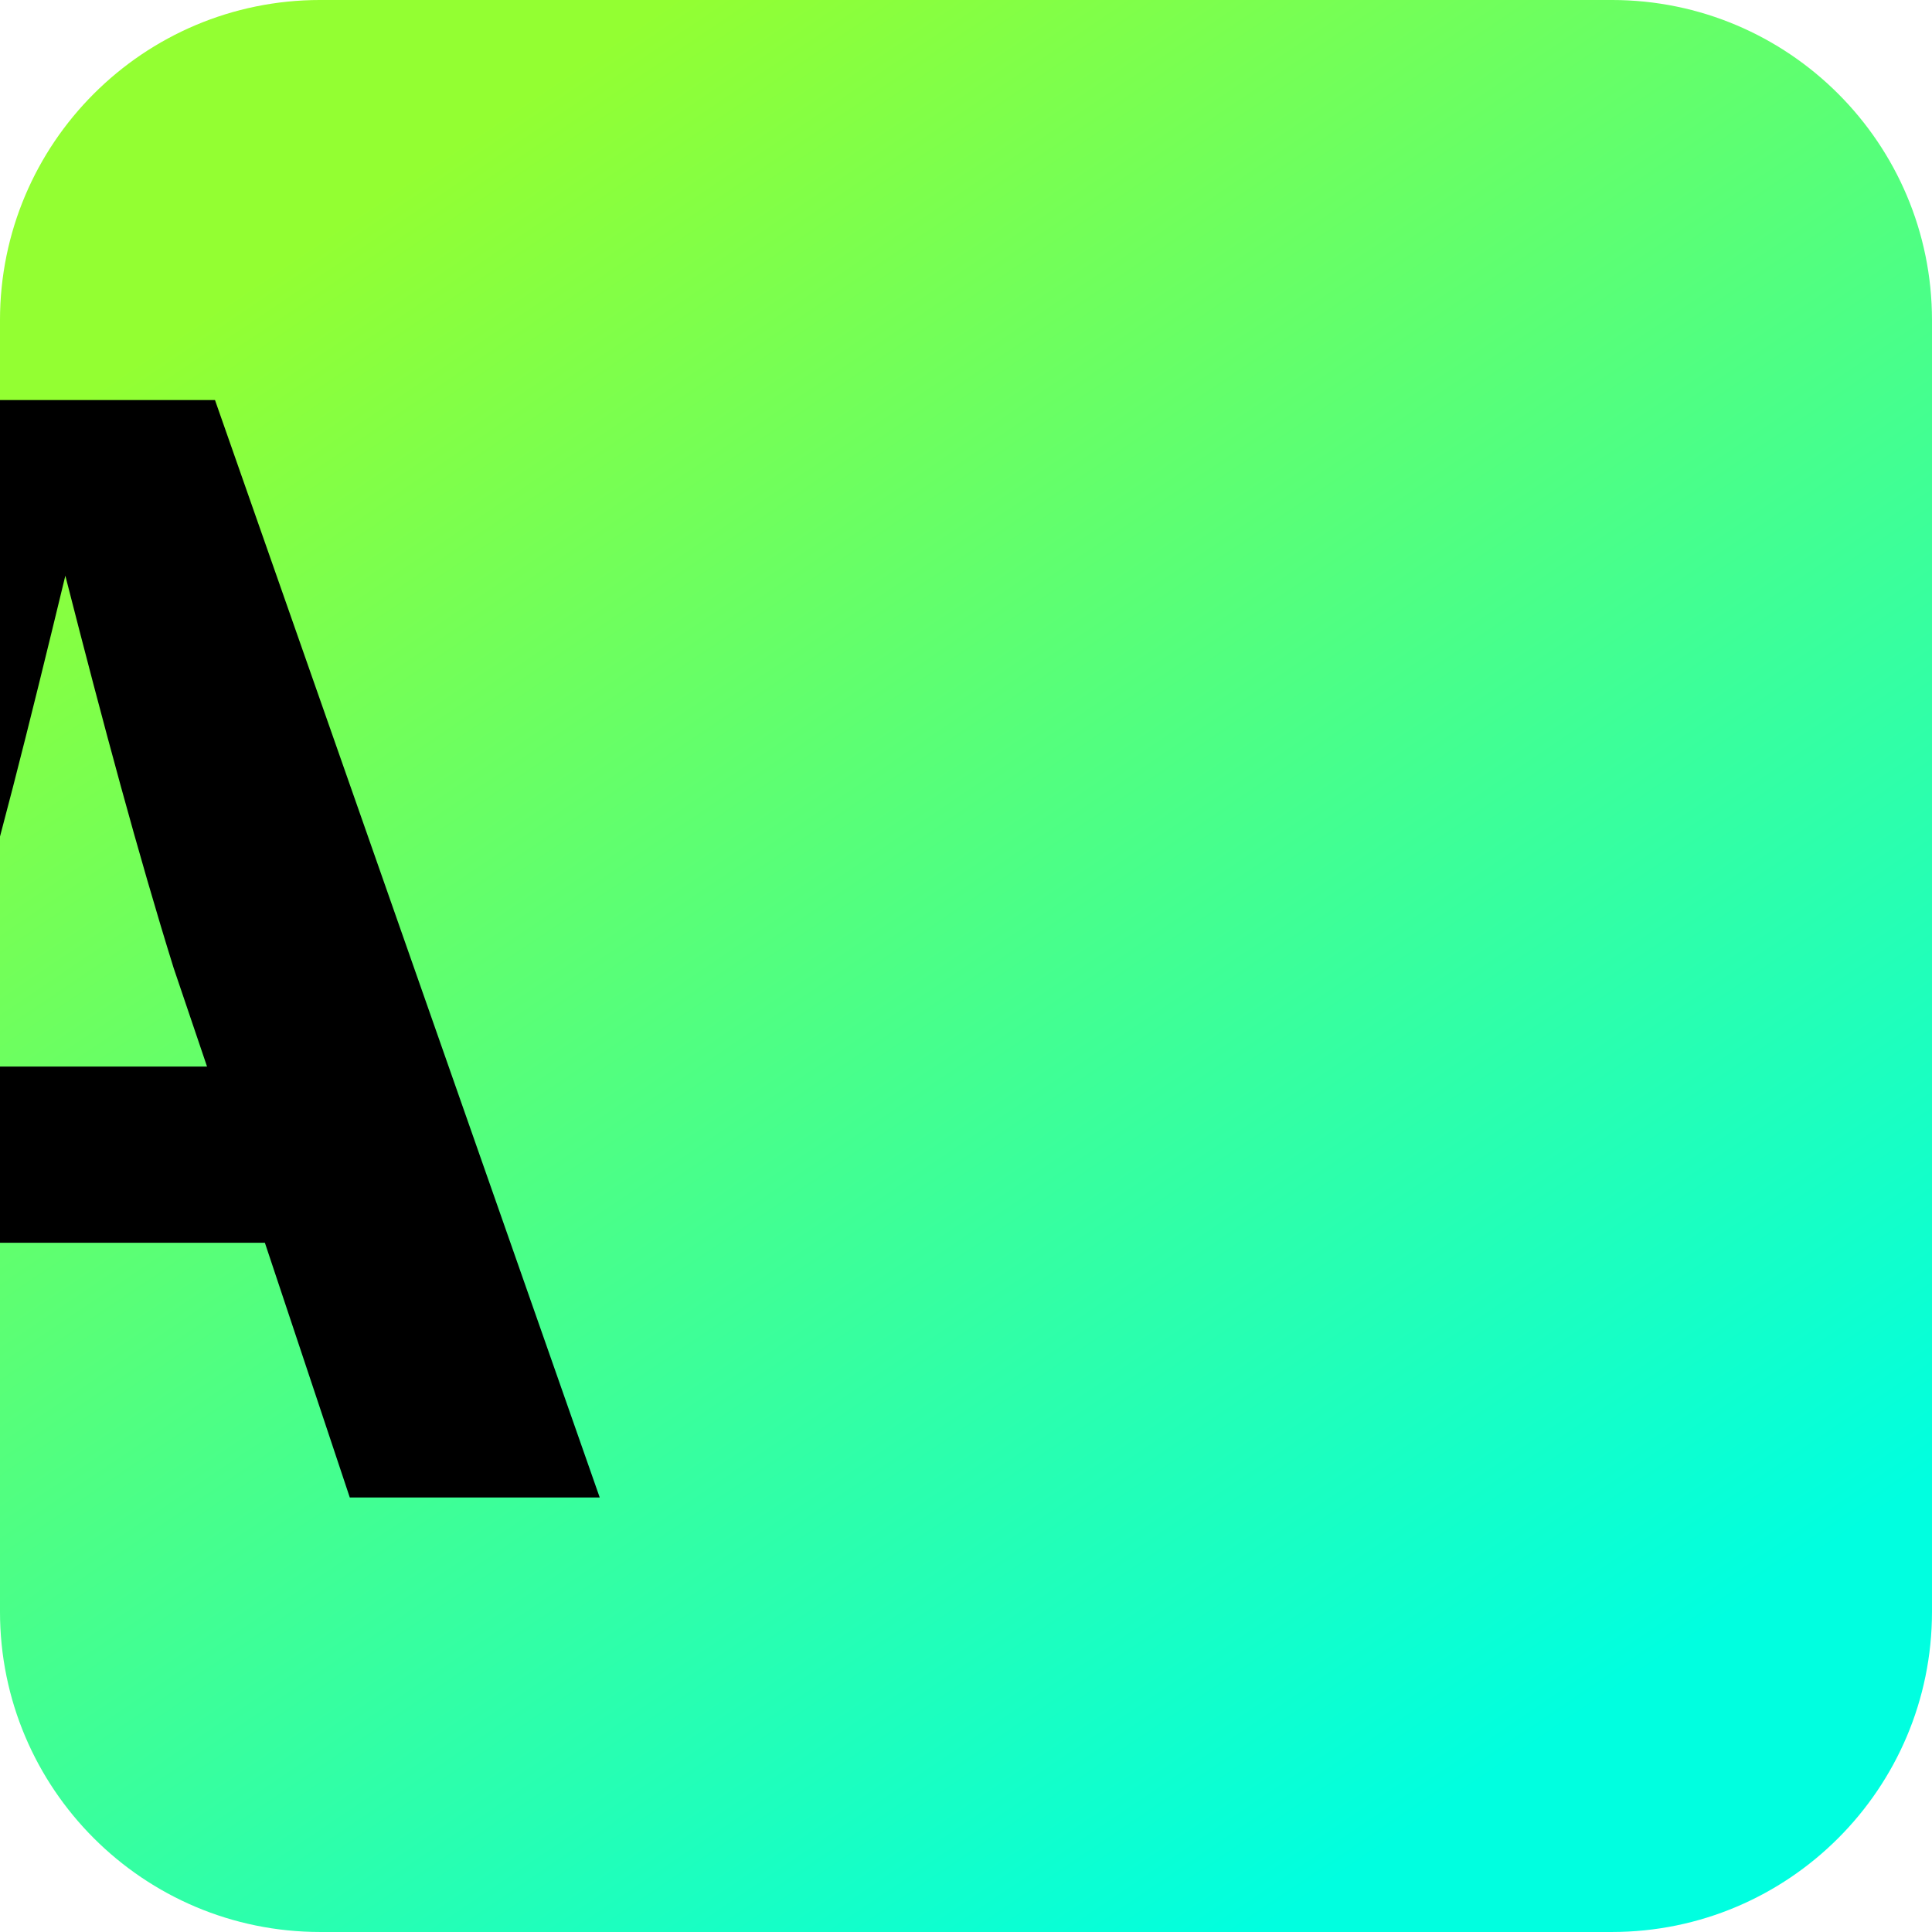
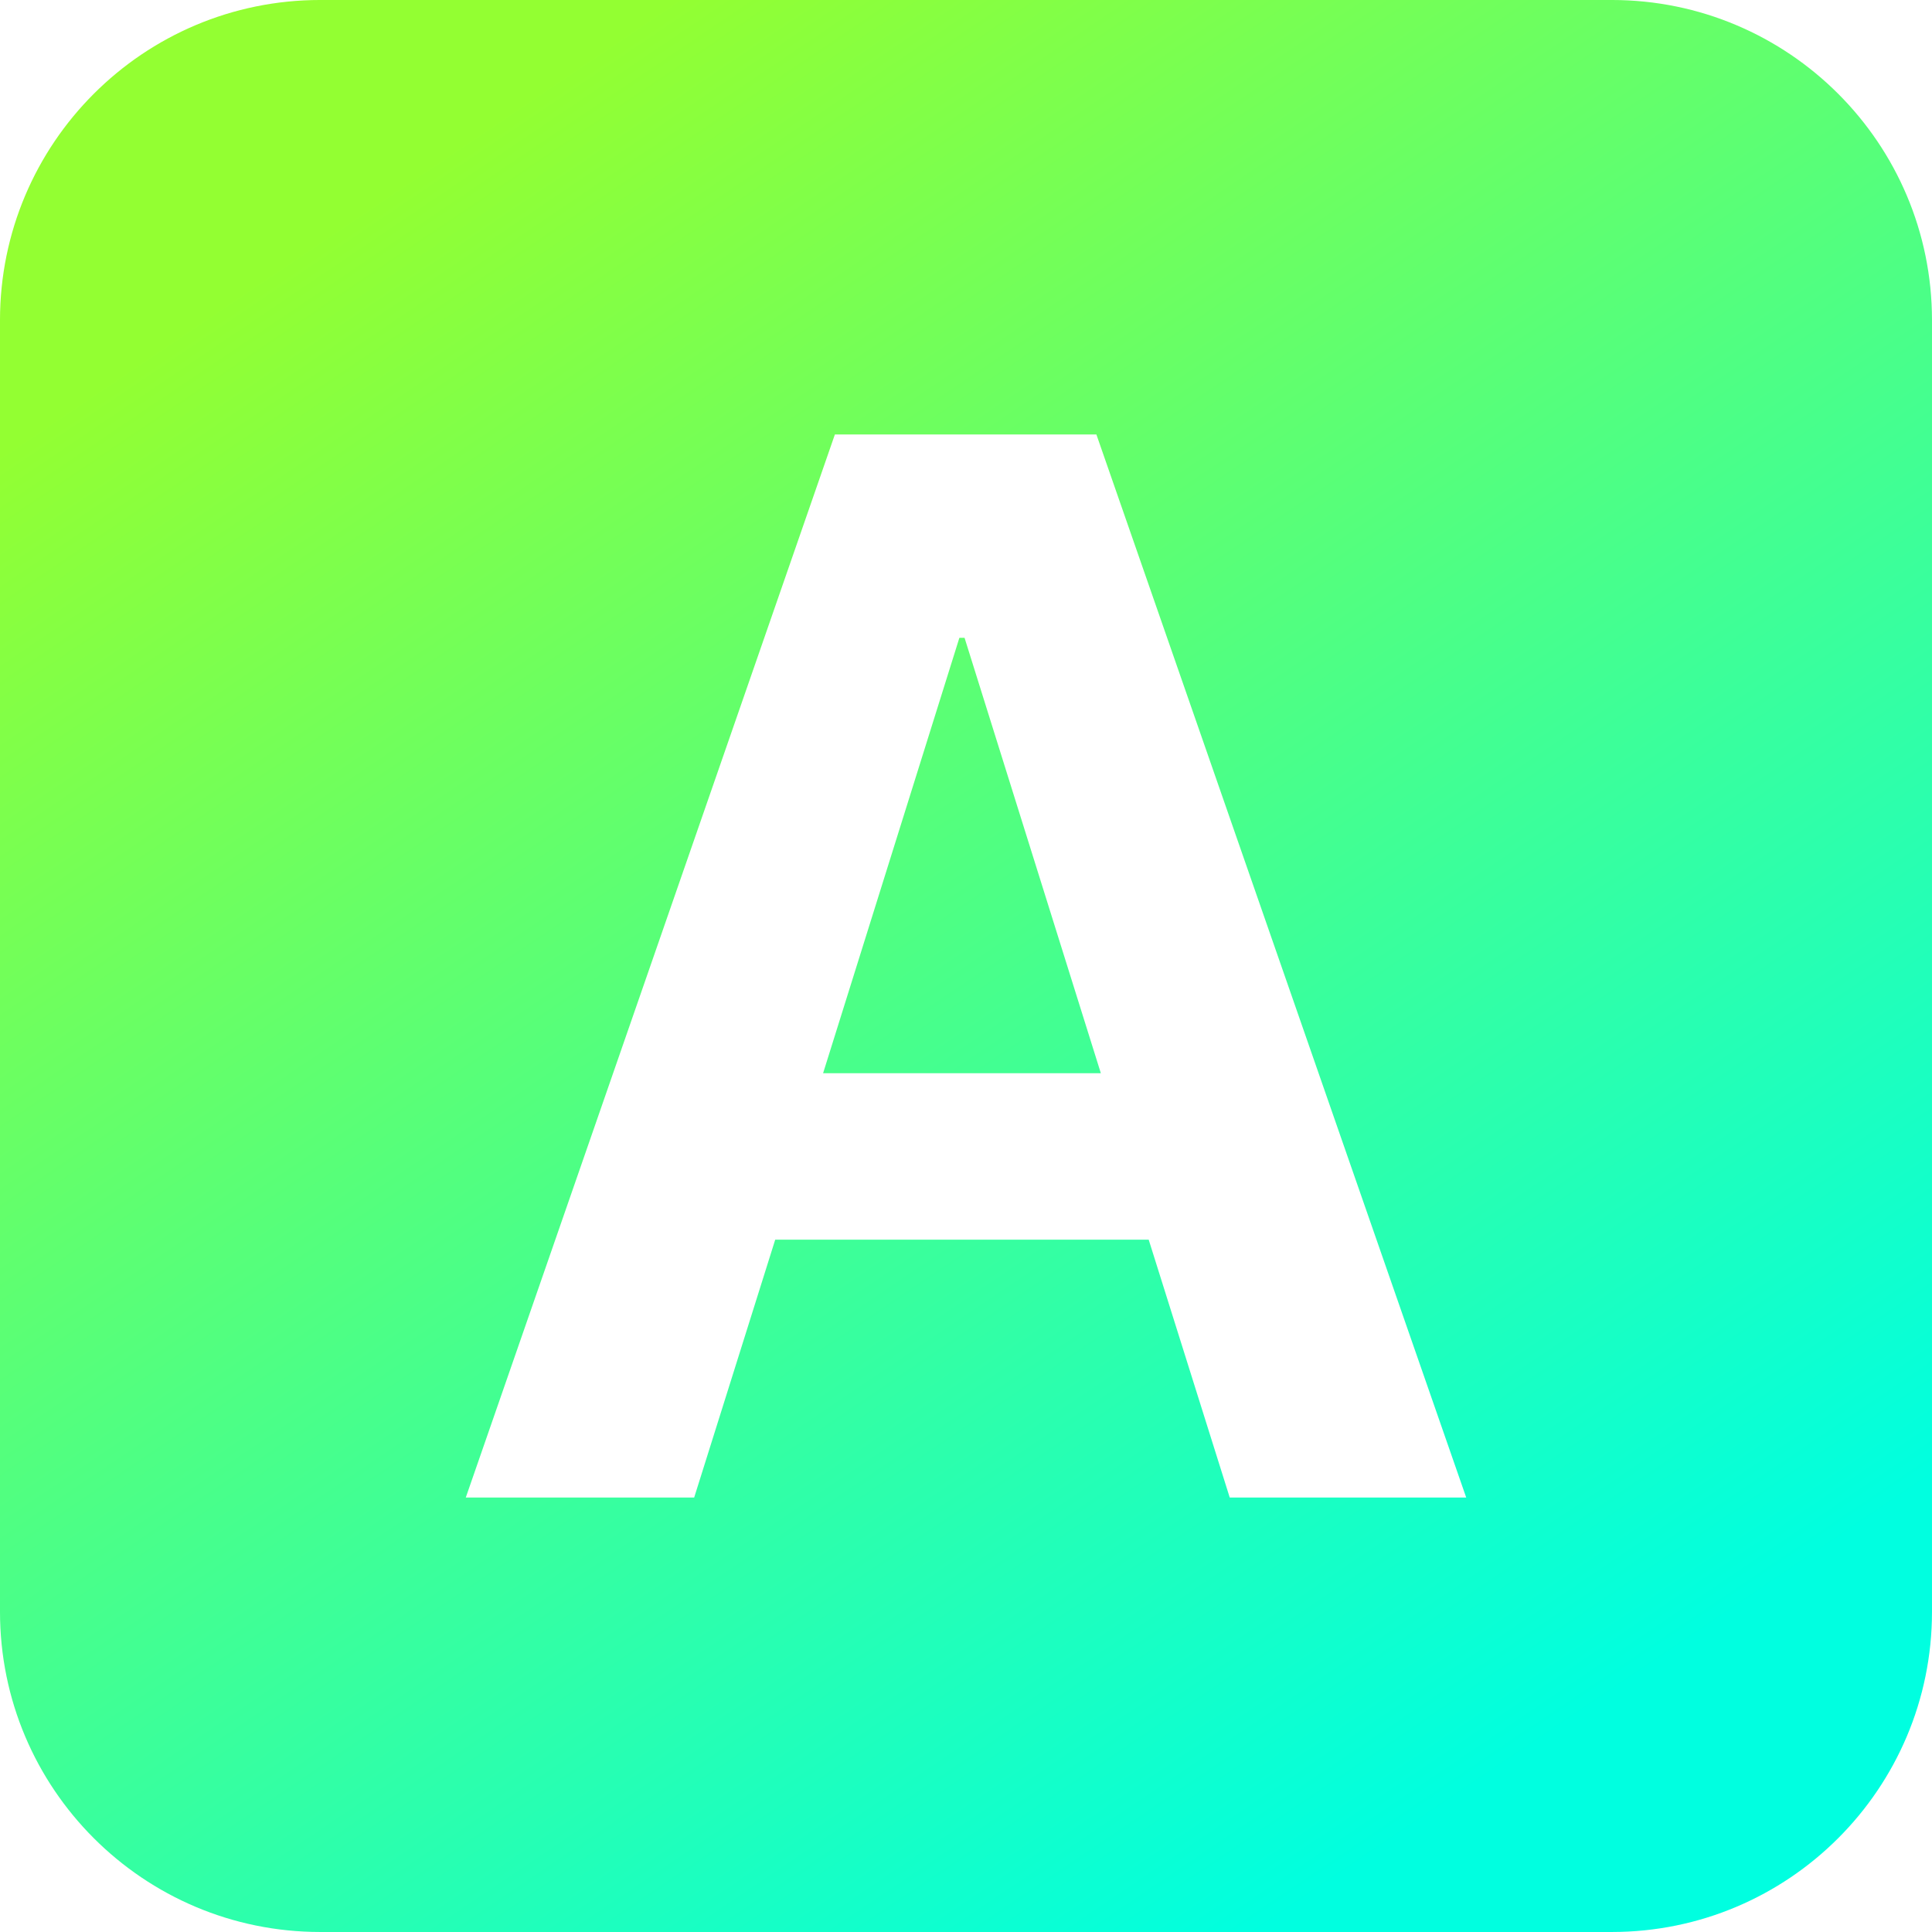
<svg xmlns="http://www.w3.org/2000/svg" xmlns:xlink="http://www.w3.org/1999/xlink" width="56.887mm" height="56.887mm" viewBox="0 0 56.887 56.887" version="1.1" id="svg1">
  <defs id="defs1">
    <linearGradient id="linearGradient2">
      <stop style="stop-color:#93ff32;stop-opacity:1;" offset="0" id="stop2" />
      <stop style="stop-color:#00ffe0;stop-opacity:1;" offset="1" id="stop3" />
    </linearGradient>
    <linearGradient xlink:href="#linearGradient2" id="linearGradient3" x1="66.284" y1="93.858" x2="98.095" y2="141.02" gradientUnits="userSpaceOnUse" />
  </defs>
  <g id="layer1" transform="translate(-76.55641,-120.0564)">
-     <path id="rect1" d="m 63.177,88.995 h 38.026 a 9.43,9.43 45 0 1 9.43,9.43 V 136.452 a 9.43,9.43 135 0 1 -9.43,9.43 H 63.177 A 9.43,9.43 45 0 1 53.746,136.452 V 98.426 A 9.43,9.43 135 0 1 63.177,88.995 Z" style="fill:url(#linearGradient3);stroke-width:0.265;paint-order:markers fill stroke" transform="translate(22.81022,31.06111)" />
-     <text xml:space="preserve" style="font-style:normal;font-variant:normal;font-weight:bold;font-stretch:normal;font-size:44.424px;font-family:'SF Pro Display';-inkscape-font-specification:'SF Pro Display Bold';text-align:center;writing-mode:lr-tb;direction:ltr;text-anchor:middle;fill:#000000;fill-opacity:1;stroke-width:0.278;paint-order:markers fill stroke" x="104.989" y="164.15" id="text3">
-       <tspan id="tspan3" style="font-style:normal;font-variant:normal;font-weight:bold;font-stretch:normal;font-size:44.424px;font-family:'SF Pro Display';-inkscape-font-specification:'SF Pro Display Bold';fill:#000000;fill-opacity:1;stroke-width:0.278" x="104.989" y="164.15">A</tspan>
-     </text>
+     <path id="rect1" style="display:inline;fill:url(#linearGradient3);stroke-width:0.265;paint-order:markers fill stroke" d="m 81.995,107.775 -4.013,12.82 h 8.178 l -4.013,-12.82 z" transform="translate(22.81022,31.06111)" />
+     <path id="path5" style="display:none;fill:url(#linearGradient3);stroke-width:0.265;paint-order:markers fill stroke" d="m 78.329,101.788 -10.868,31.301 h 6.725 l 2.386,-7.592 H 87.569 l 2.386,7.592 h 6.963 L 86.029,101.788 Z m 3.666,5.987 h 0.152 l 4.013,12.82 h -8.178 z" transform="translate(22.81022,31.06111)" />
+     <path id="path4" style="fill:url(#linearGradient3);stroke-width:0.265;paint-order:markers fill stroke" d="M 63.177 88.995 A 9.43 9.43 0 0 0 53.746 98.426 L 53.746 136.452 A 9.43 9.43 0 0 0 63.177 145.882 L 101.203 145.882 A 9.43 9.43 0 0 0 110.633 136.452 L 110.633 98.426 A 9.43 9.43 0 0 0 101.203 88.995 L 63.177 88.995 z M 78.329 101.788 L 86.029 101.788 L 96.918 133.089 L 89.955 133.089 L 87.569 125.497 L 76.572 125.497 L 74.186 133.089 L 67.461 133.089 L 78.329 101.788 z " transform="translate(22.81022,31.06111)" />
  </g>
</svg>
